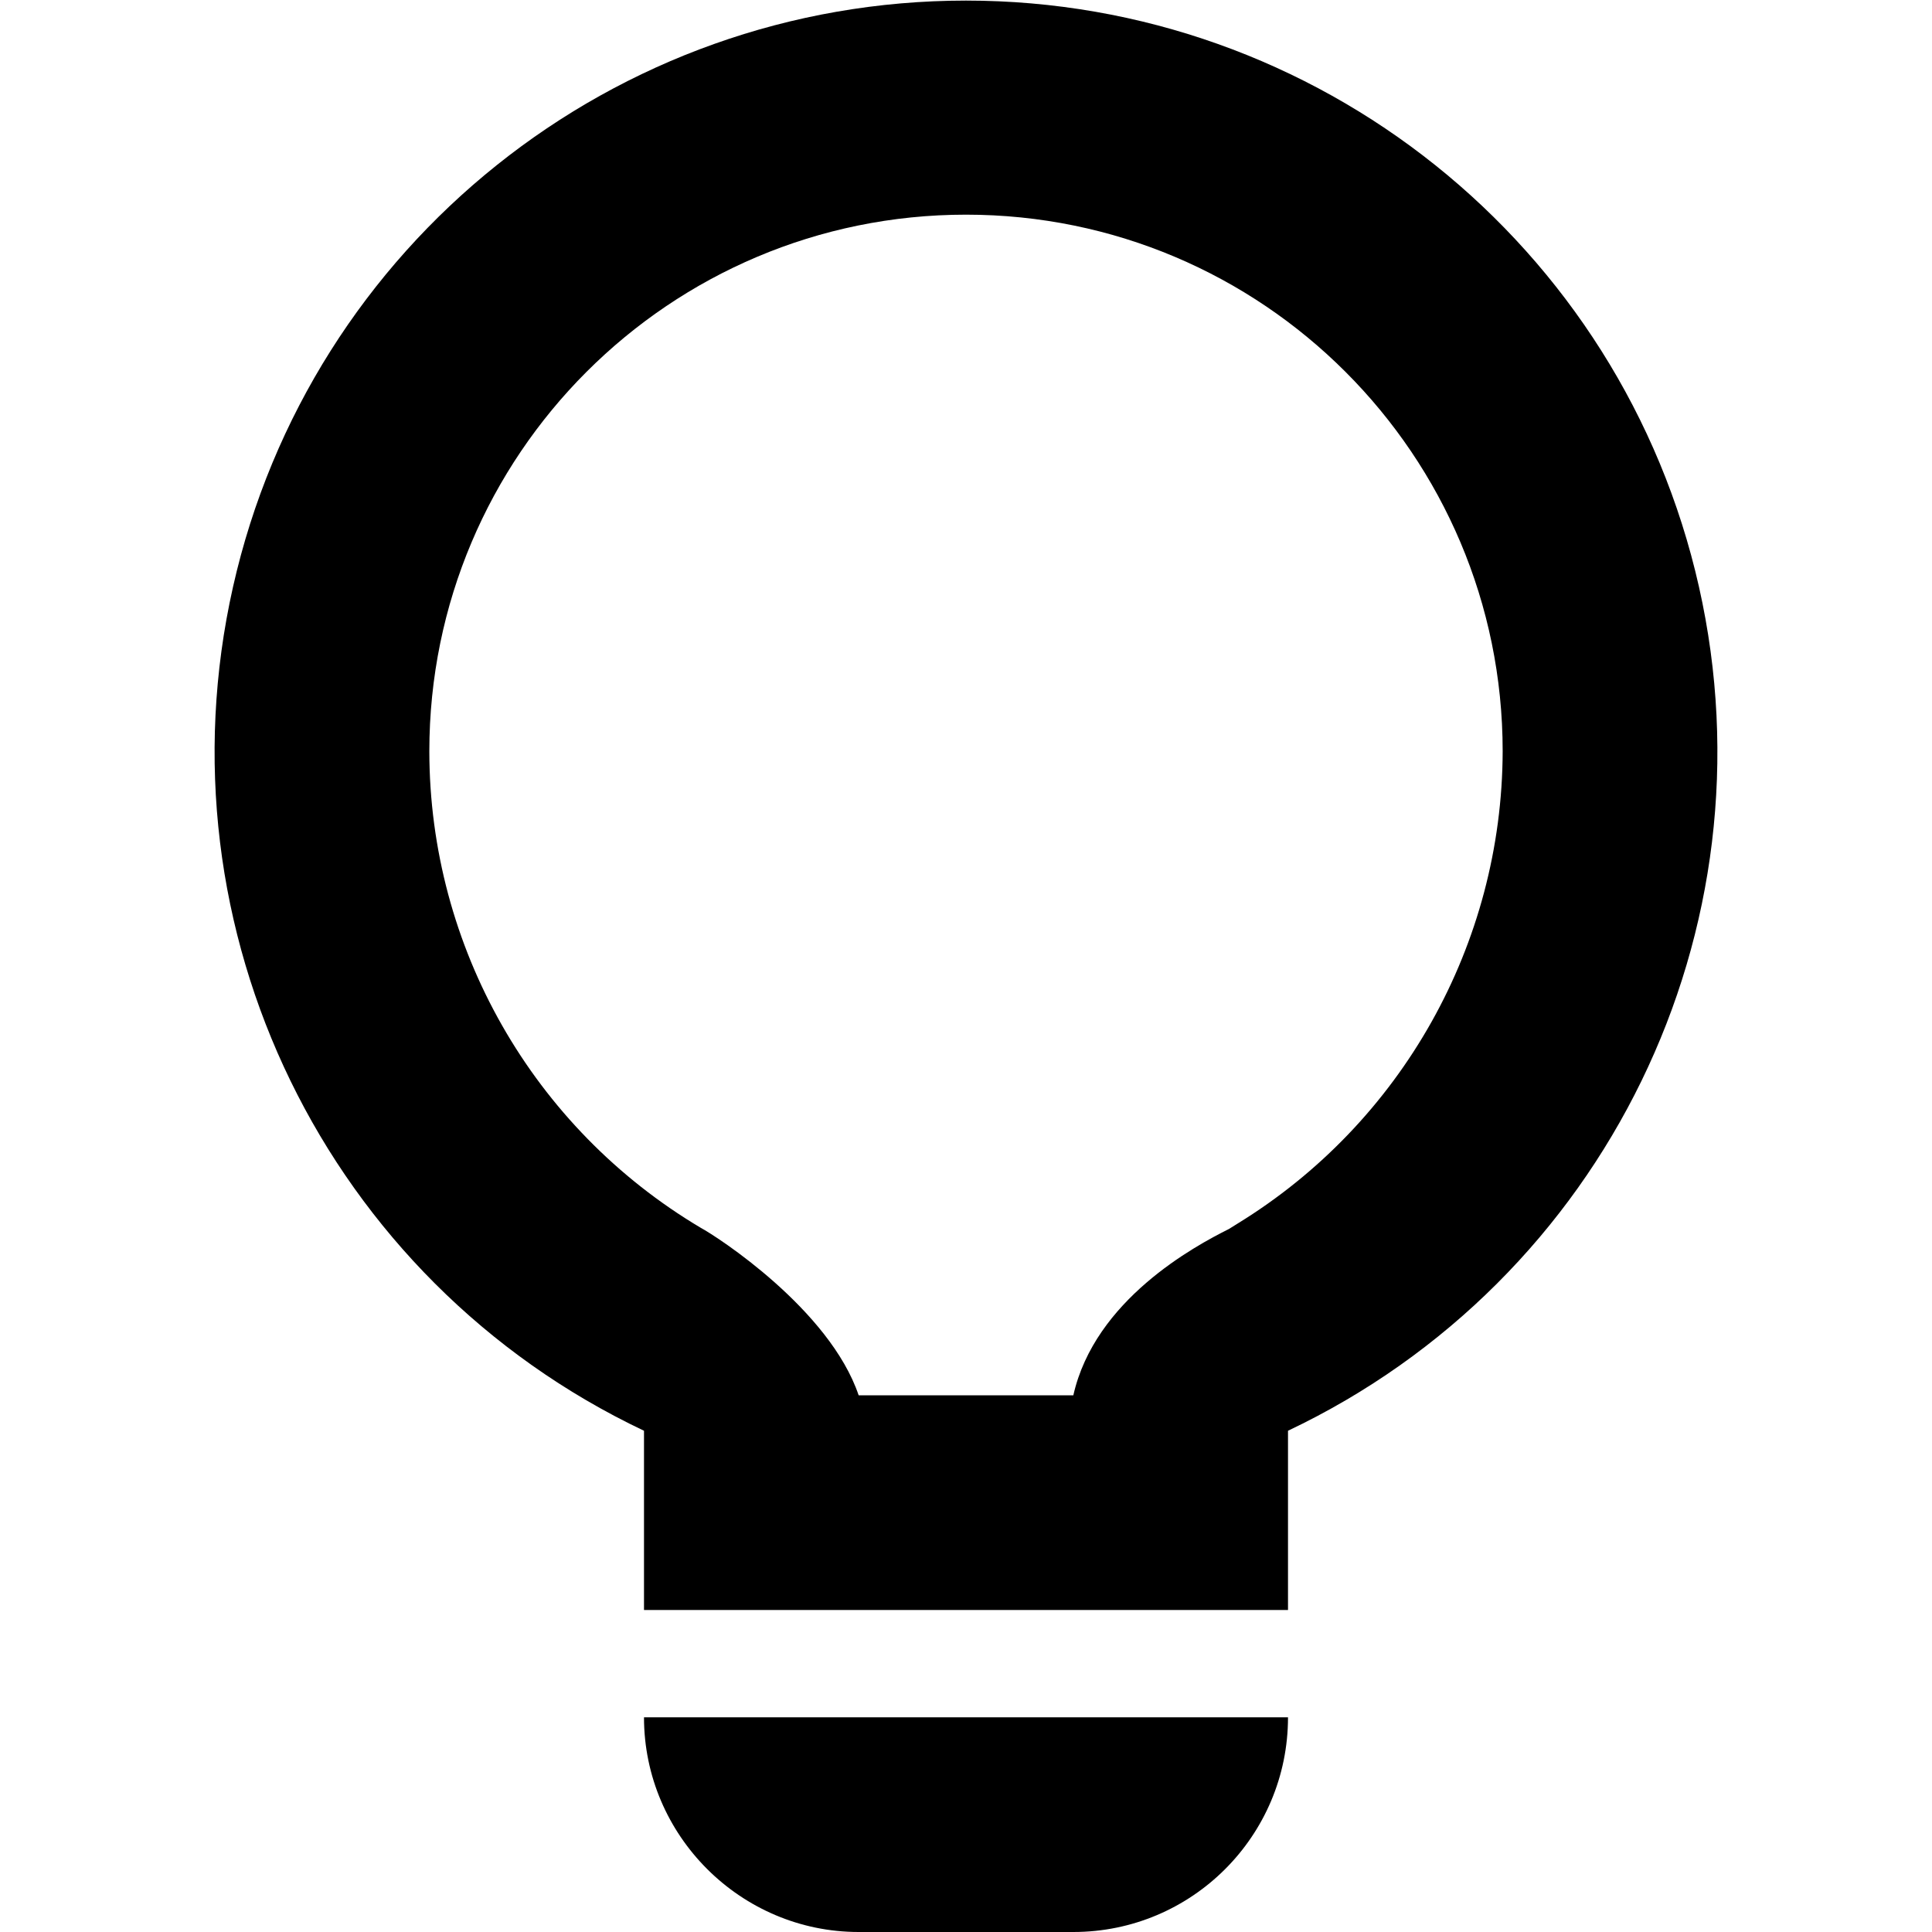
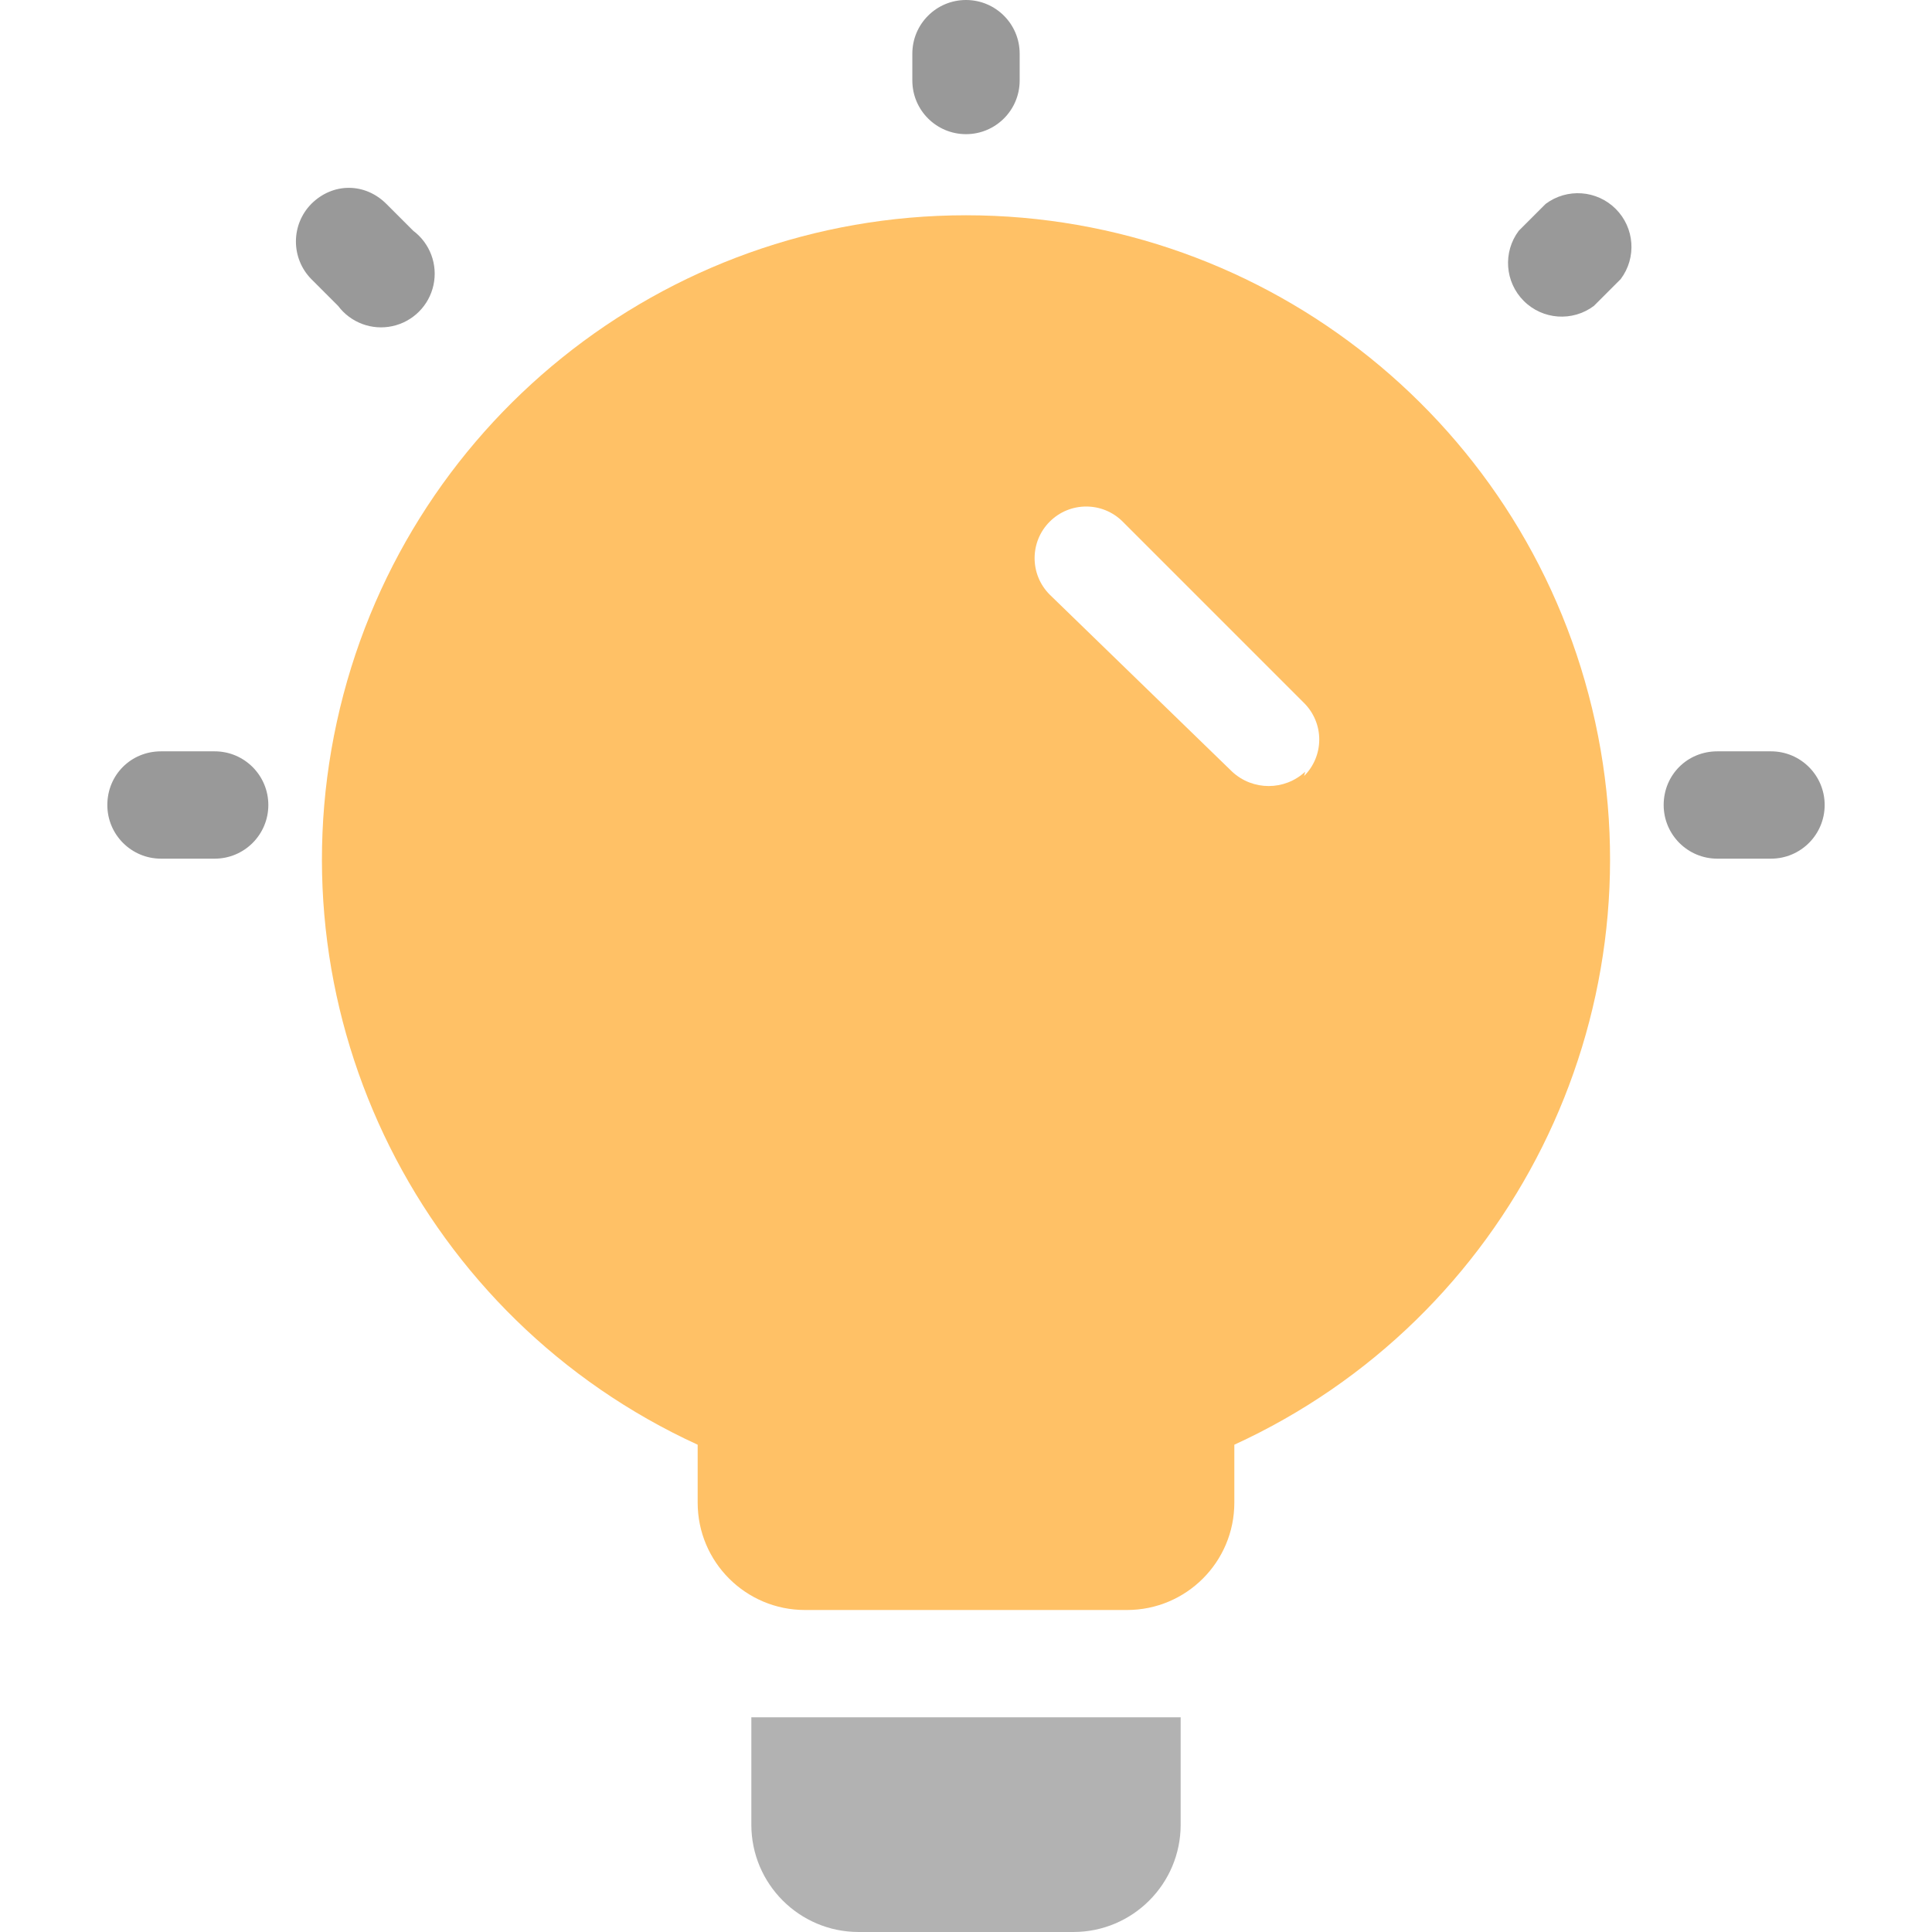
<svg aria-hidden="true" class="svg-icon iconLightbulb" width="18" height="18" viewBox="0 0 18 18">
-   <path d="M6 15v-1.67a7 7 0 1 1 6 0V15H6zm4-2c.2-.89 1.13-1.39 1.45-1.55l.08-.05A5.18 5.18 0 0 0 14 7 5 5 0 0 0 4 7a5.17 5.17 0 0 0 2.53 4.44c.15.08 1.2.76 1.47 1.56h2zm0 5a2 2 0 0 0 2-2H6c0 1.1.9 2 2 2h2z" />
+   <path d="M9.5.5a.5.5 0 0 0-1 0v.25a.5.5 0 0 0 1 0V.5zm5.6 2.1a.5.5 0 0 0-.7-.7l-.25.25a.5.5 0 0 0 .7.7l.25-.25zM1 7.5c0-.28.22-.5.5-.5H2a.5.5 0 0 1 0 1h-.5a.5.5 0 0 1-.5-.5zm14.5 0c0-.28.22-.5.5-.5h.5a.5.5 0 0 1 0 1H16a.5.5 0 0 1-.5-.5zM2.9 1.9c.2-.2.5-.2.7 0l.25.25a.5.5 0 1 1-.7.7L2.9 2.6a.5.5 0 0 1 0-.7z" fill-opacity=".4" />
+   <path opacity=".4" d="M7 16h4v1a1 1 0 0 1-1 1H8a1 1 0 0 1-1-1v-1z" fill="#3F3F3F" />
+   <path d="M11.5 13.46a6 6 0 1 0-5 0V14a1 1 0 0 0 1 1h3a1 1 0 0 0 1-1v-.54zm.66-6.27a.5.5 0 0 1-.68 0l-1.7-1.65a.48.48 0 1 1 .68-.68l1.69 1.69a.48.48 0 0 1 0 .68l.01-.04z" fill="#FFC166" />
</svg>
